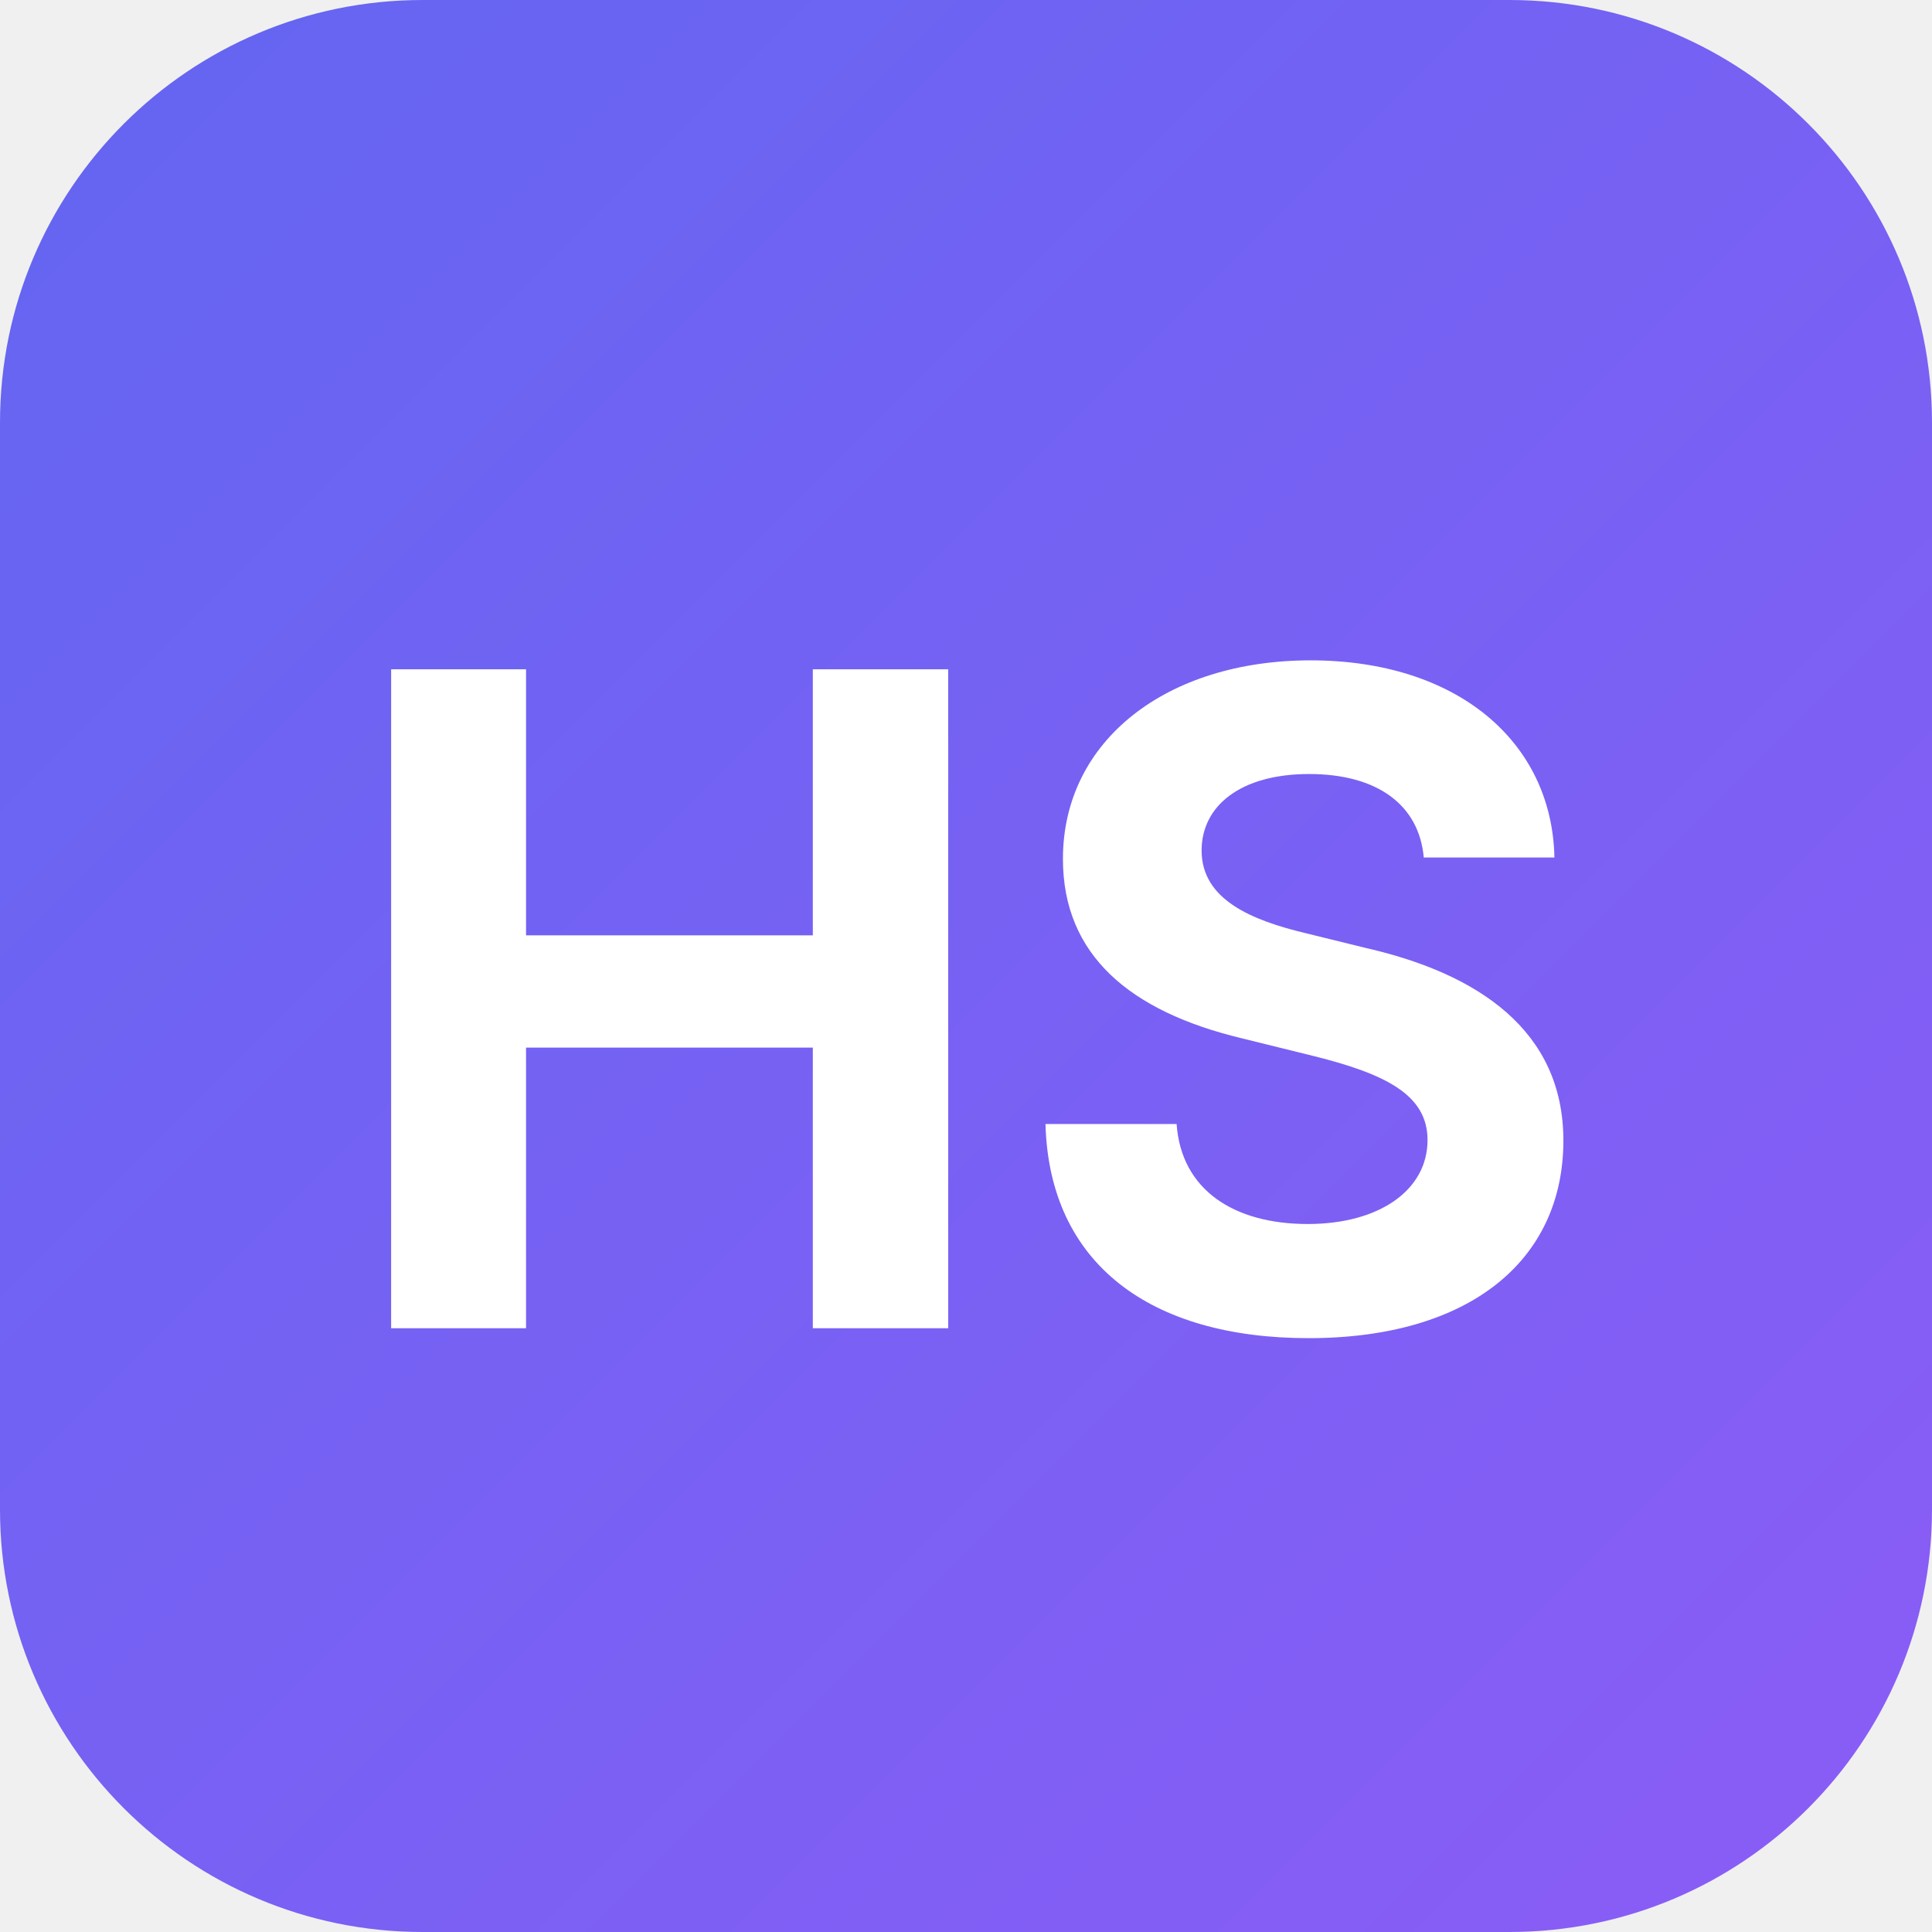
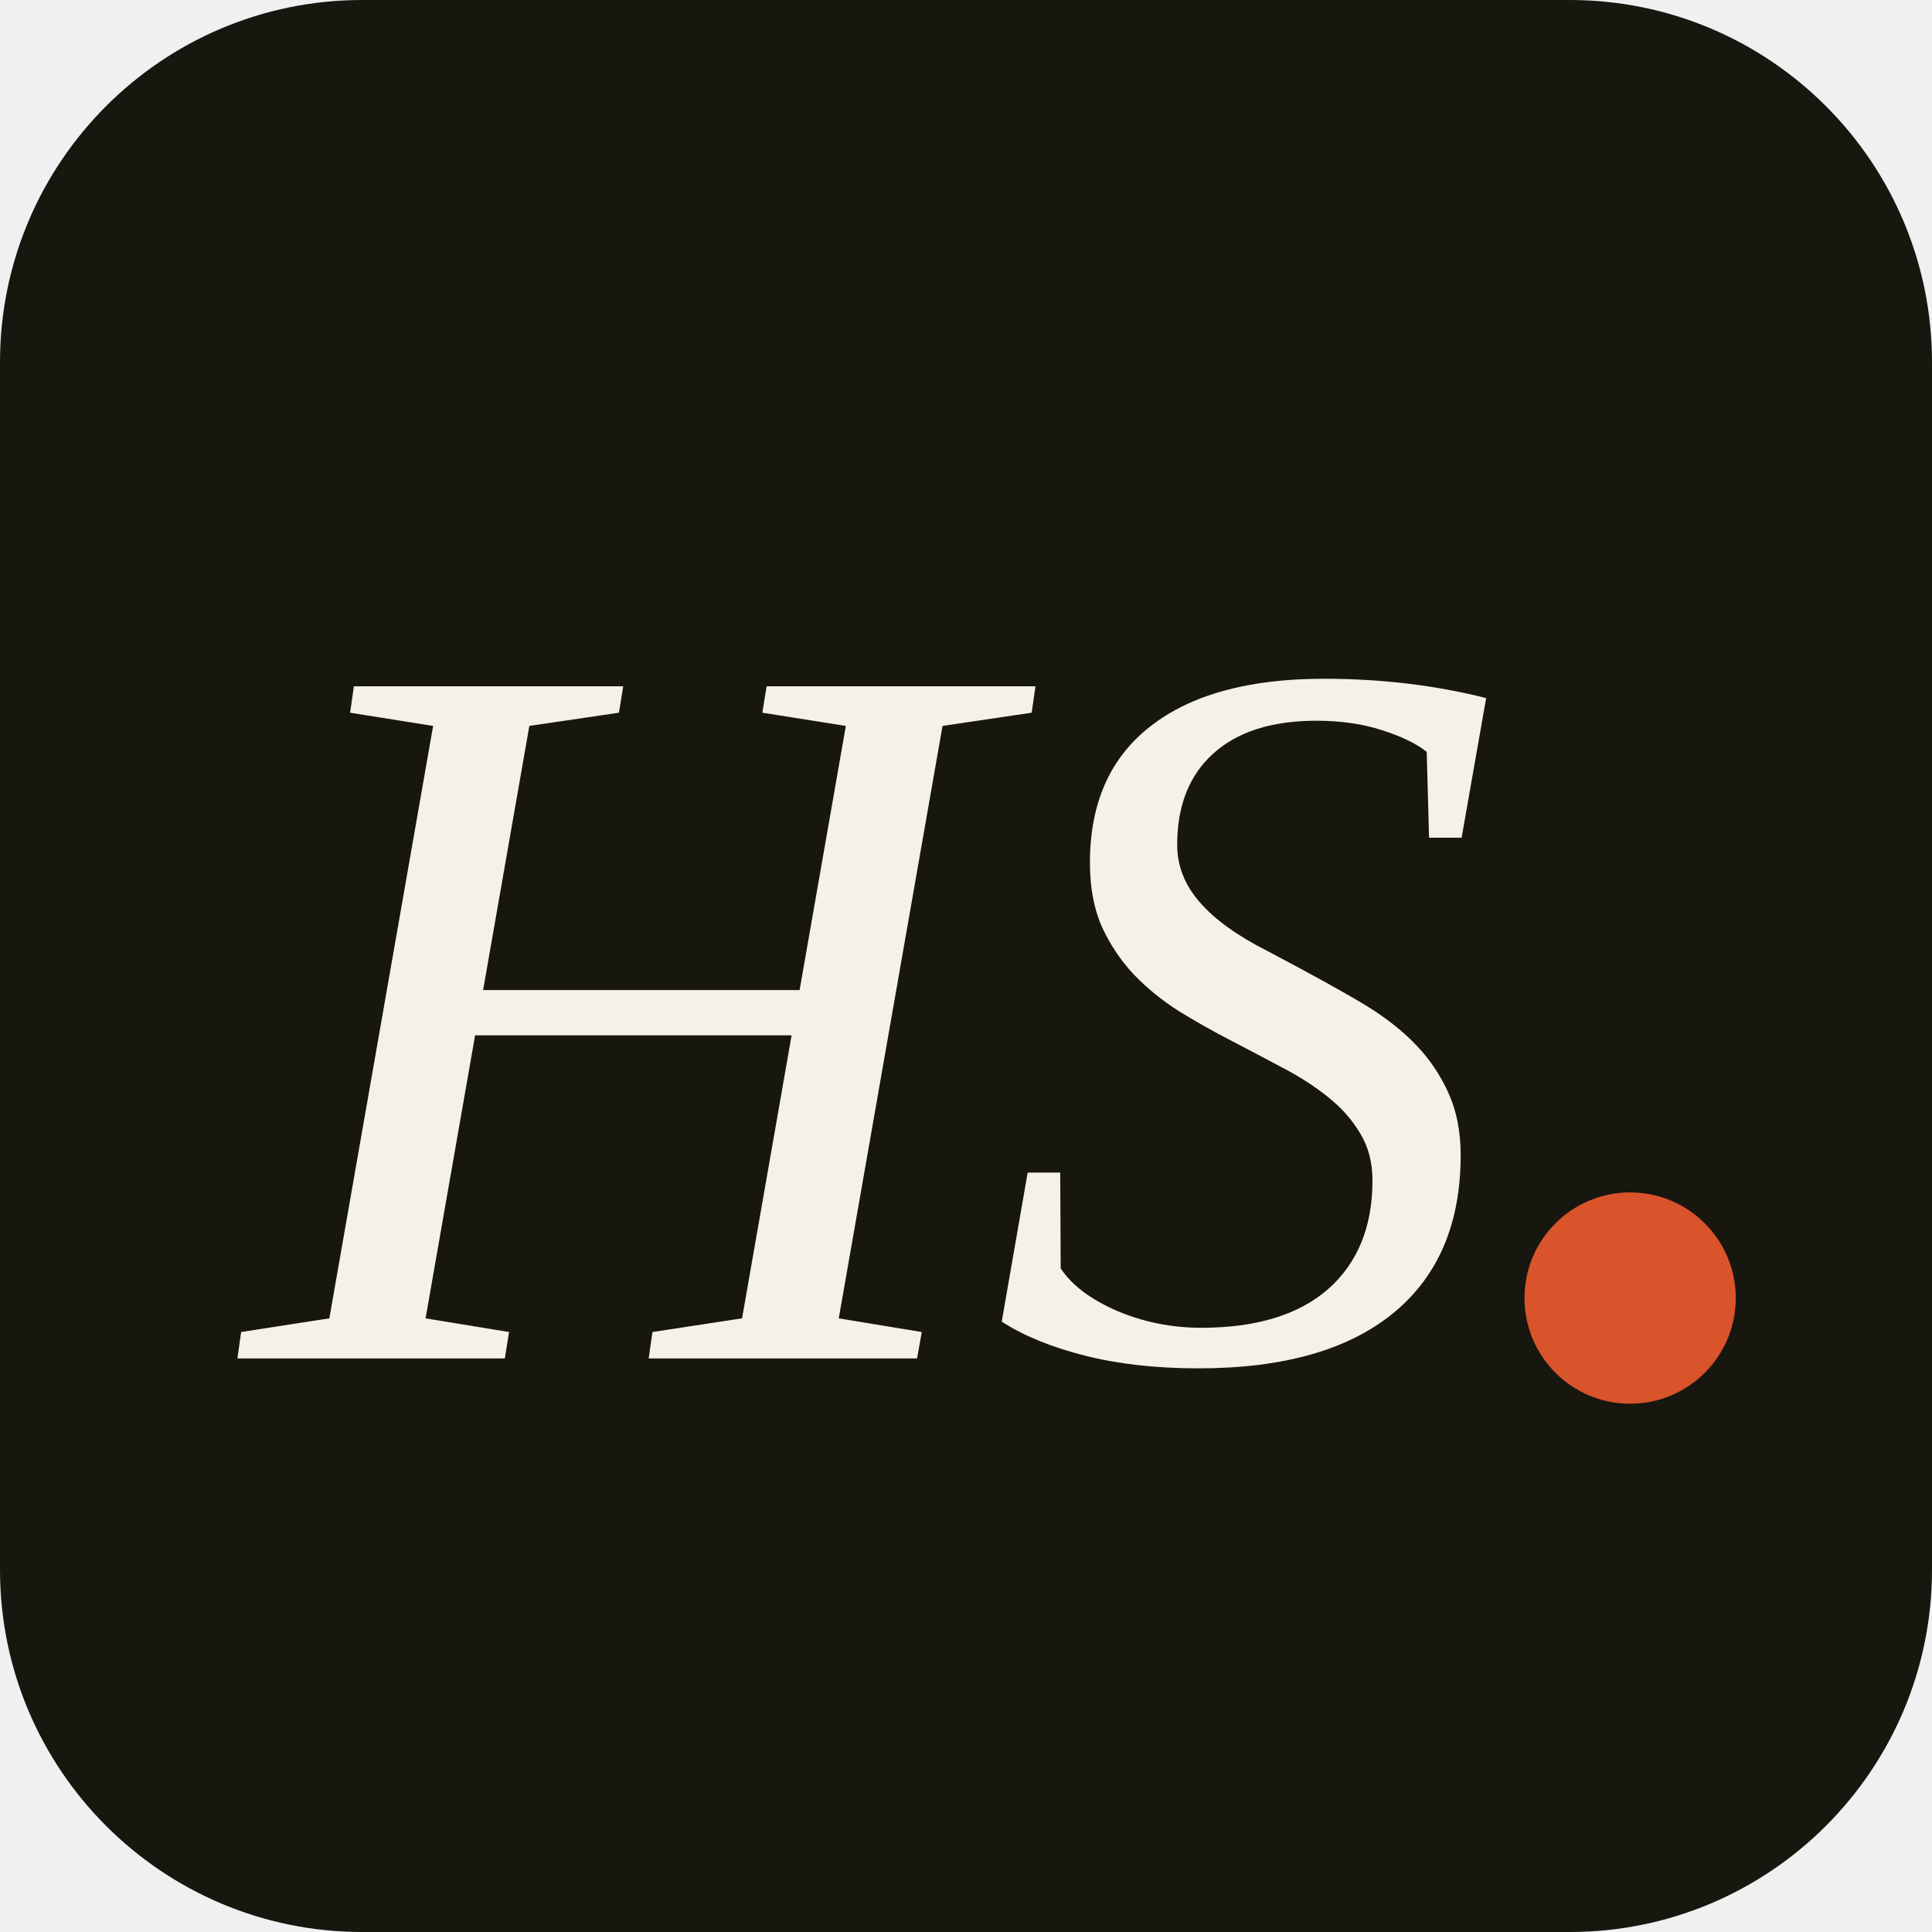
<svg xmlns="http://www.w3.org/2000/svg" viewBox="0 0 64 64" width="64" height="64">
-   <defs>
-     <linearGradient id="hs" x1="0" y1="0" x2="1" y2="1">
-       <stop offset="0%" stop-color="#6366f1" />
-       <stop offset="100%" stop-color="#8b5cf6" />
-     </linearGradient>
-   </defs>
-   <rect width="64" height="64" rx="14" fill="url(#hs)" />
-   <text x="32" y="44" text-anchor="middle" font-family="Inter, system-ui, -apple-system, sans-serif" font-size="30" font-weight="700" fill="#ffffff">HS</text>
+   <rect width="64" height="64" rx="12" fill="#17160f" />
+   <text x="29" y="45" text-anchor="middle" font-family="Georgia, 'Times New Roman', serif" font-size="34" font-style="italic" fill="#f4f1ea">HS</text>
+   <circle cx="54" cy="43" r="3.5" fill="#d9532b" />
</svg>
